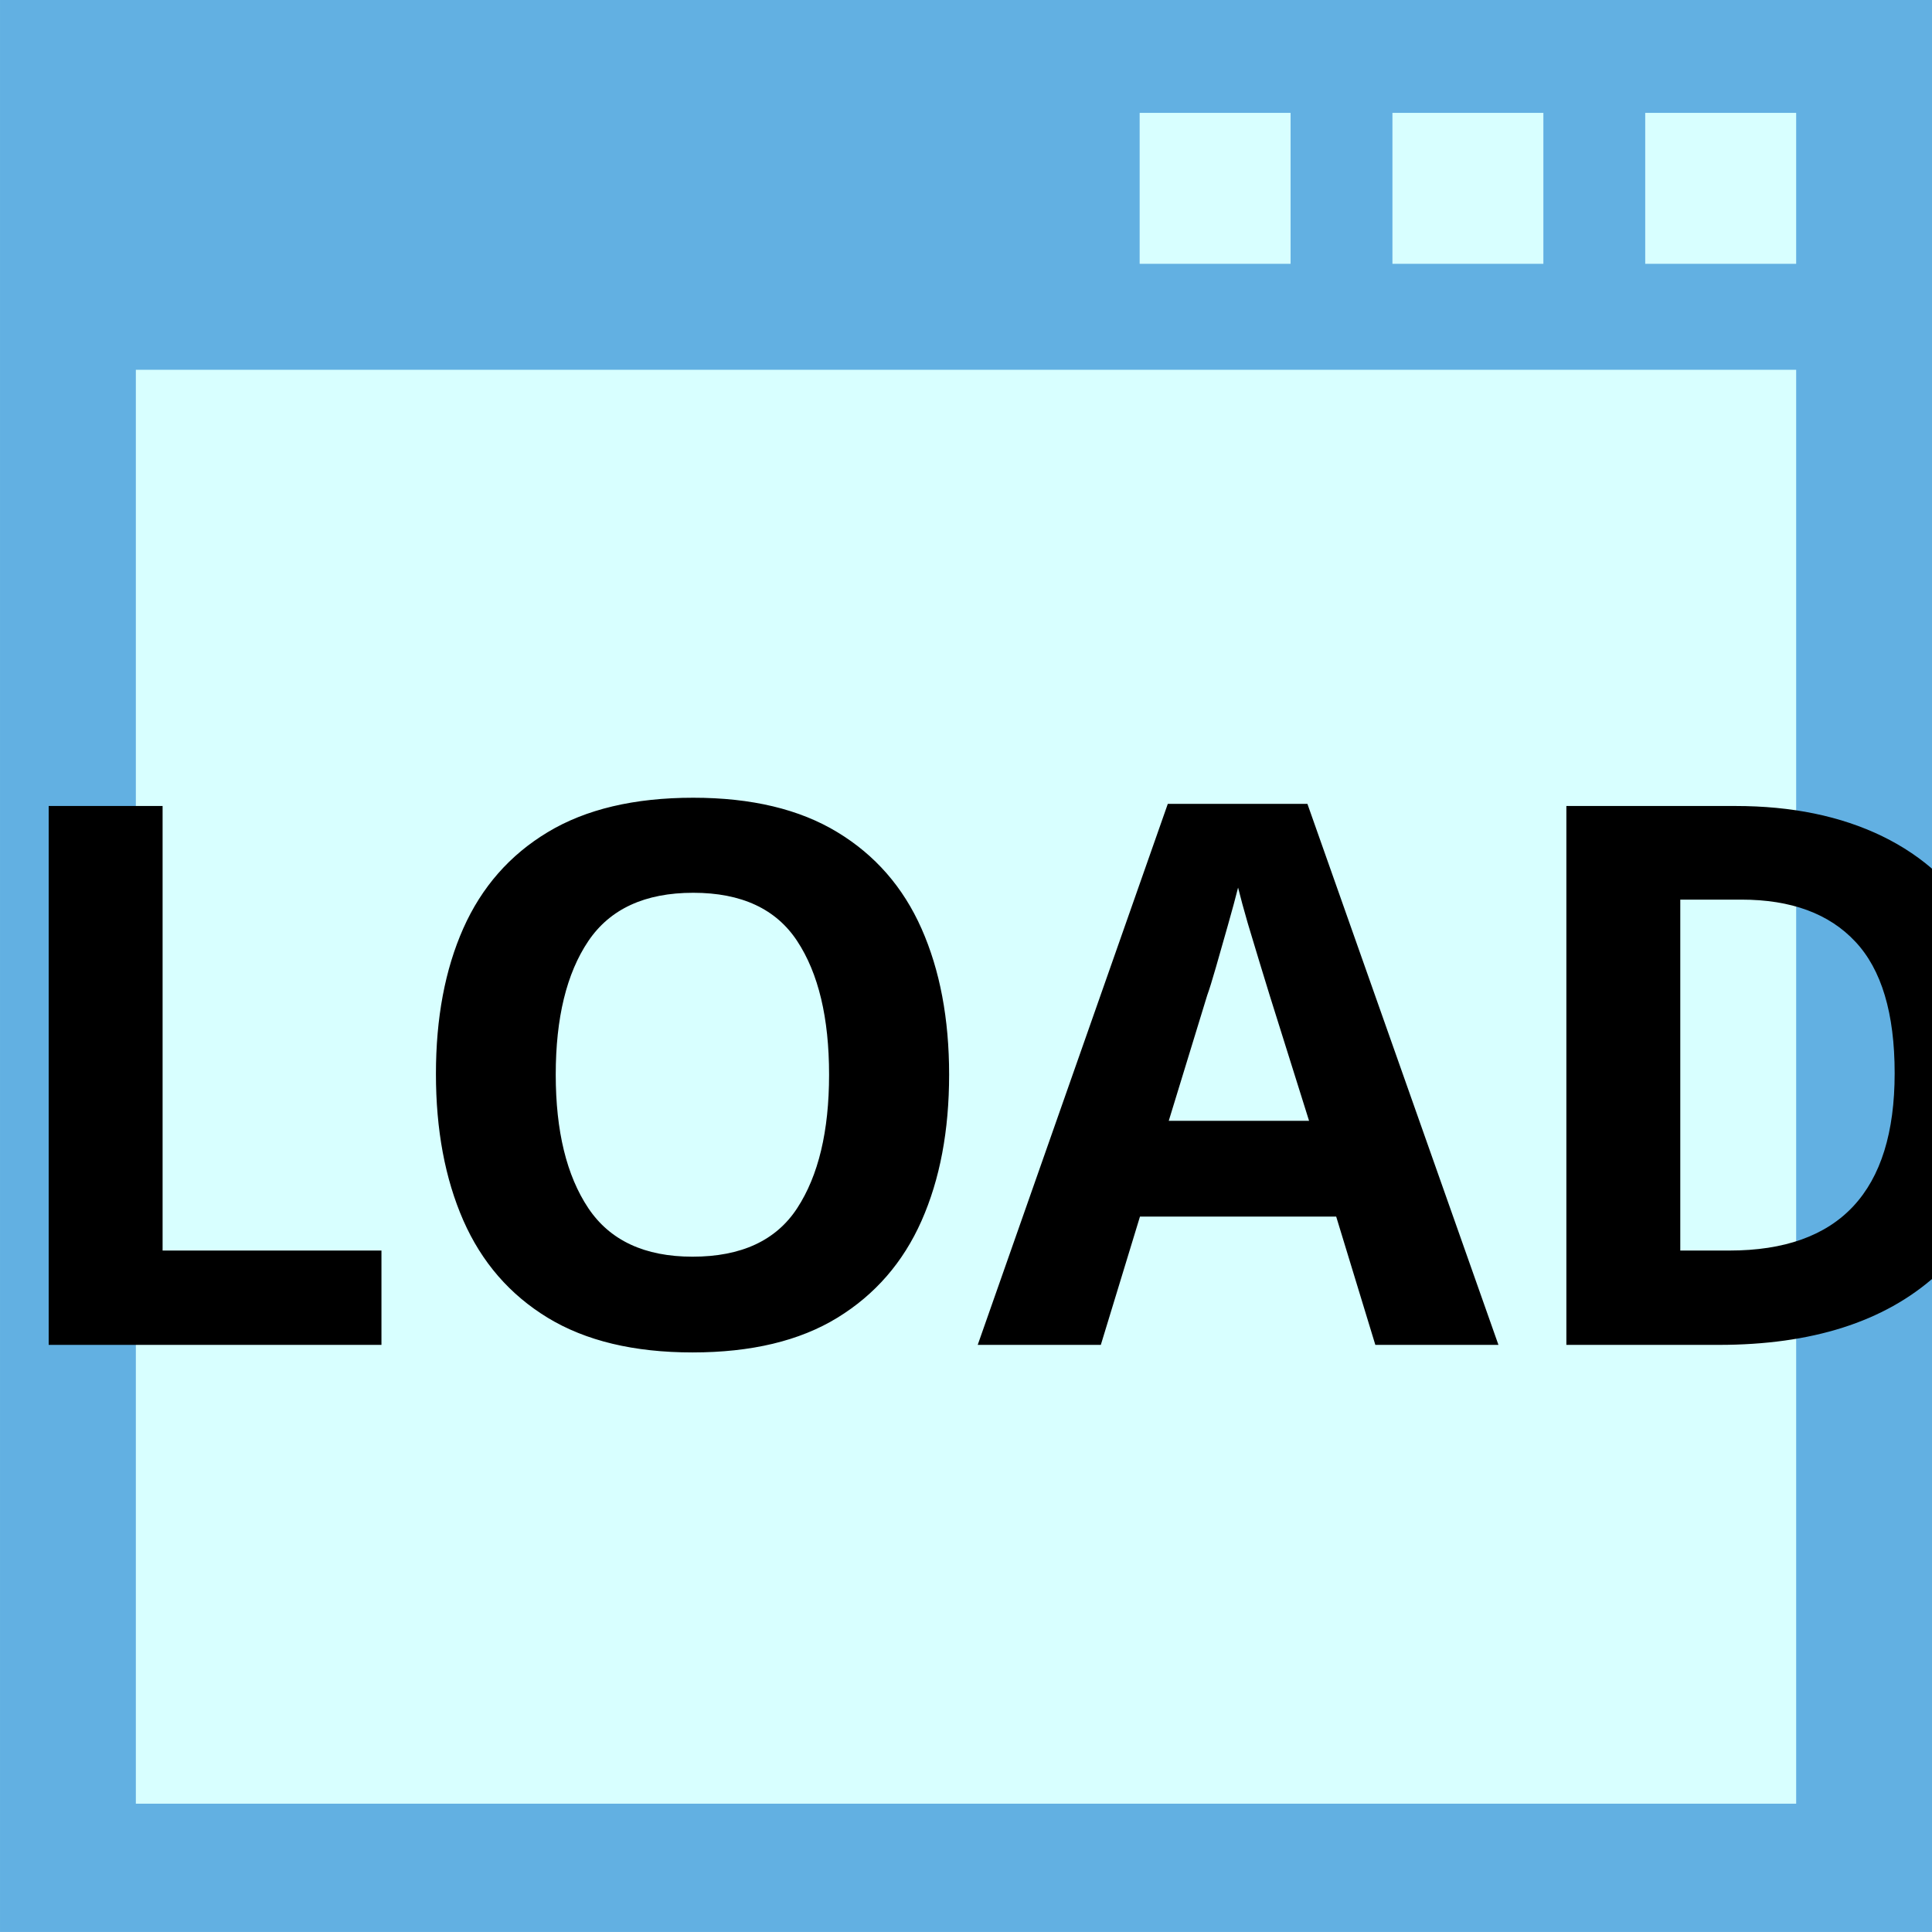
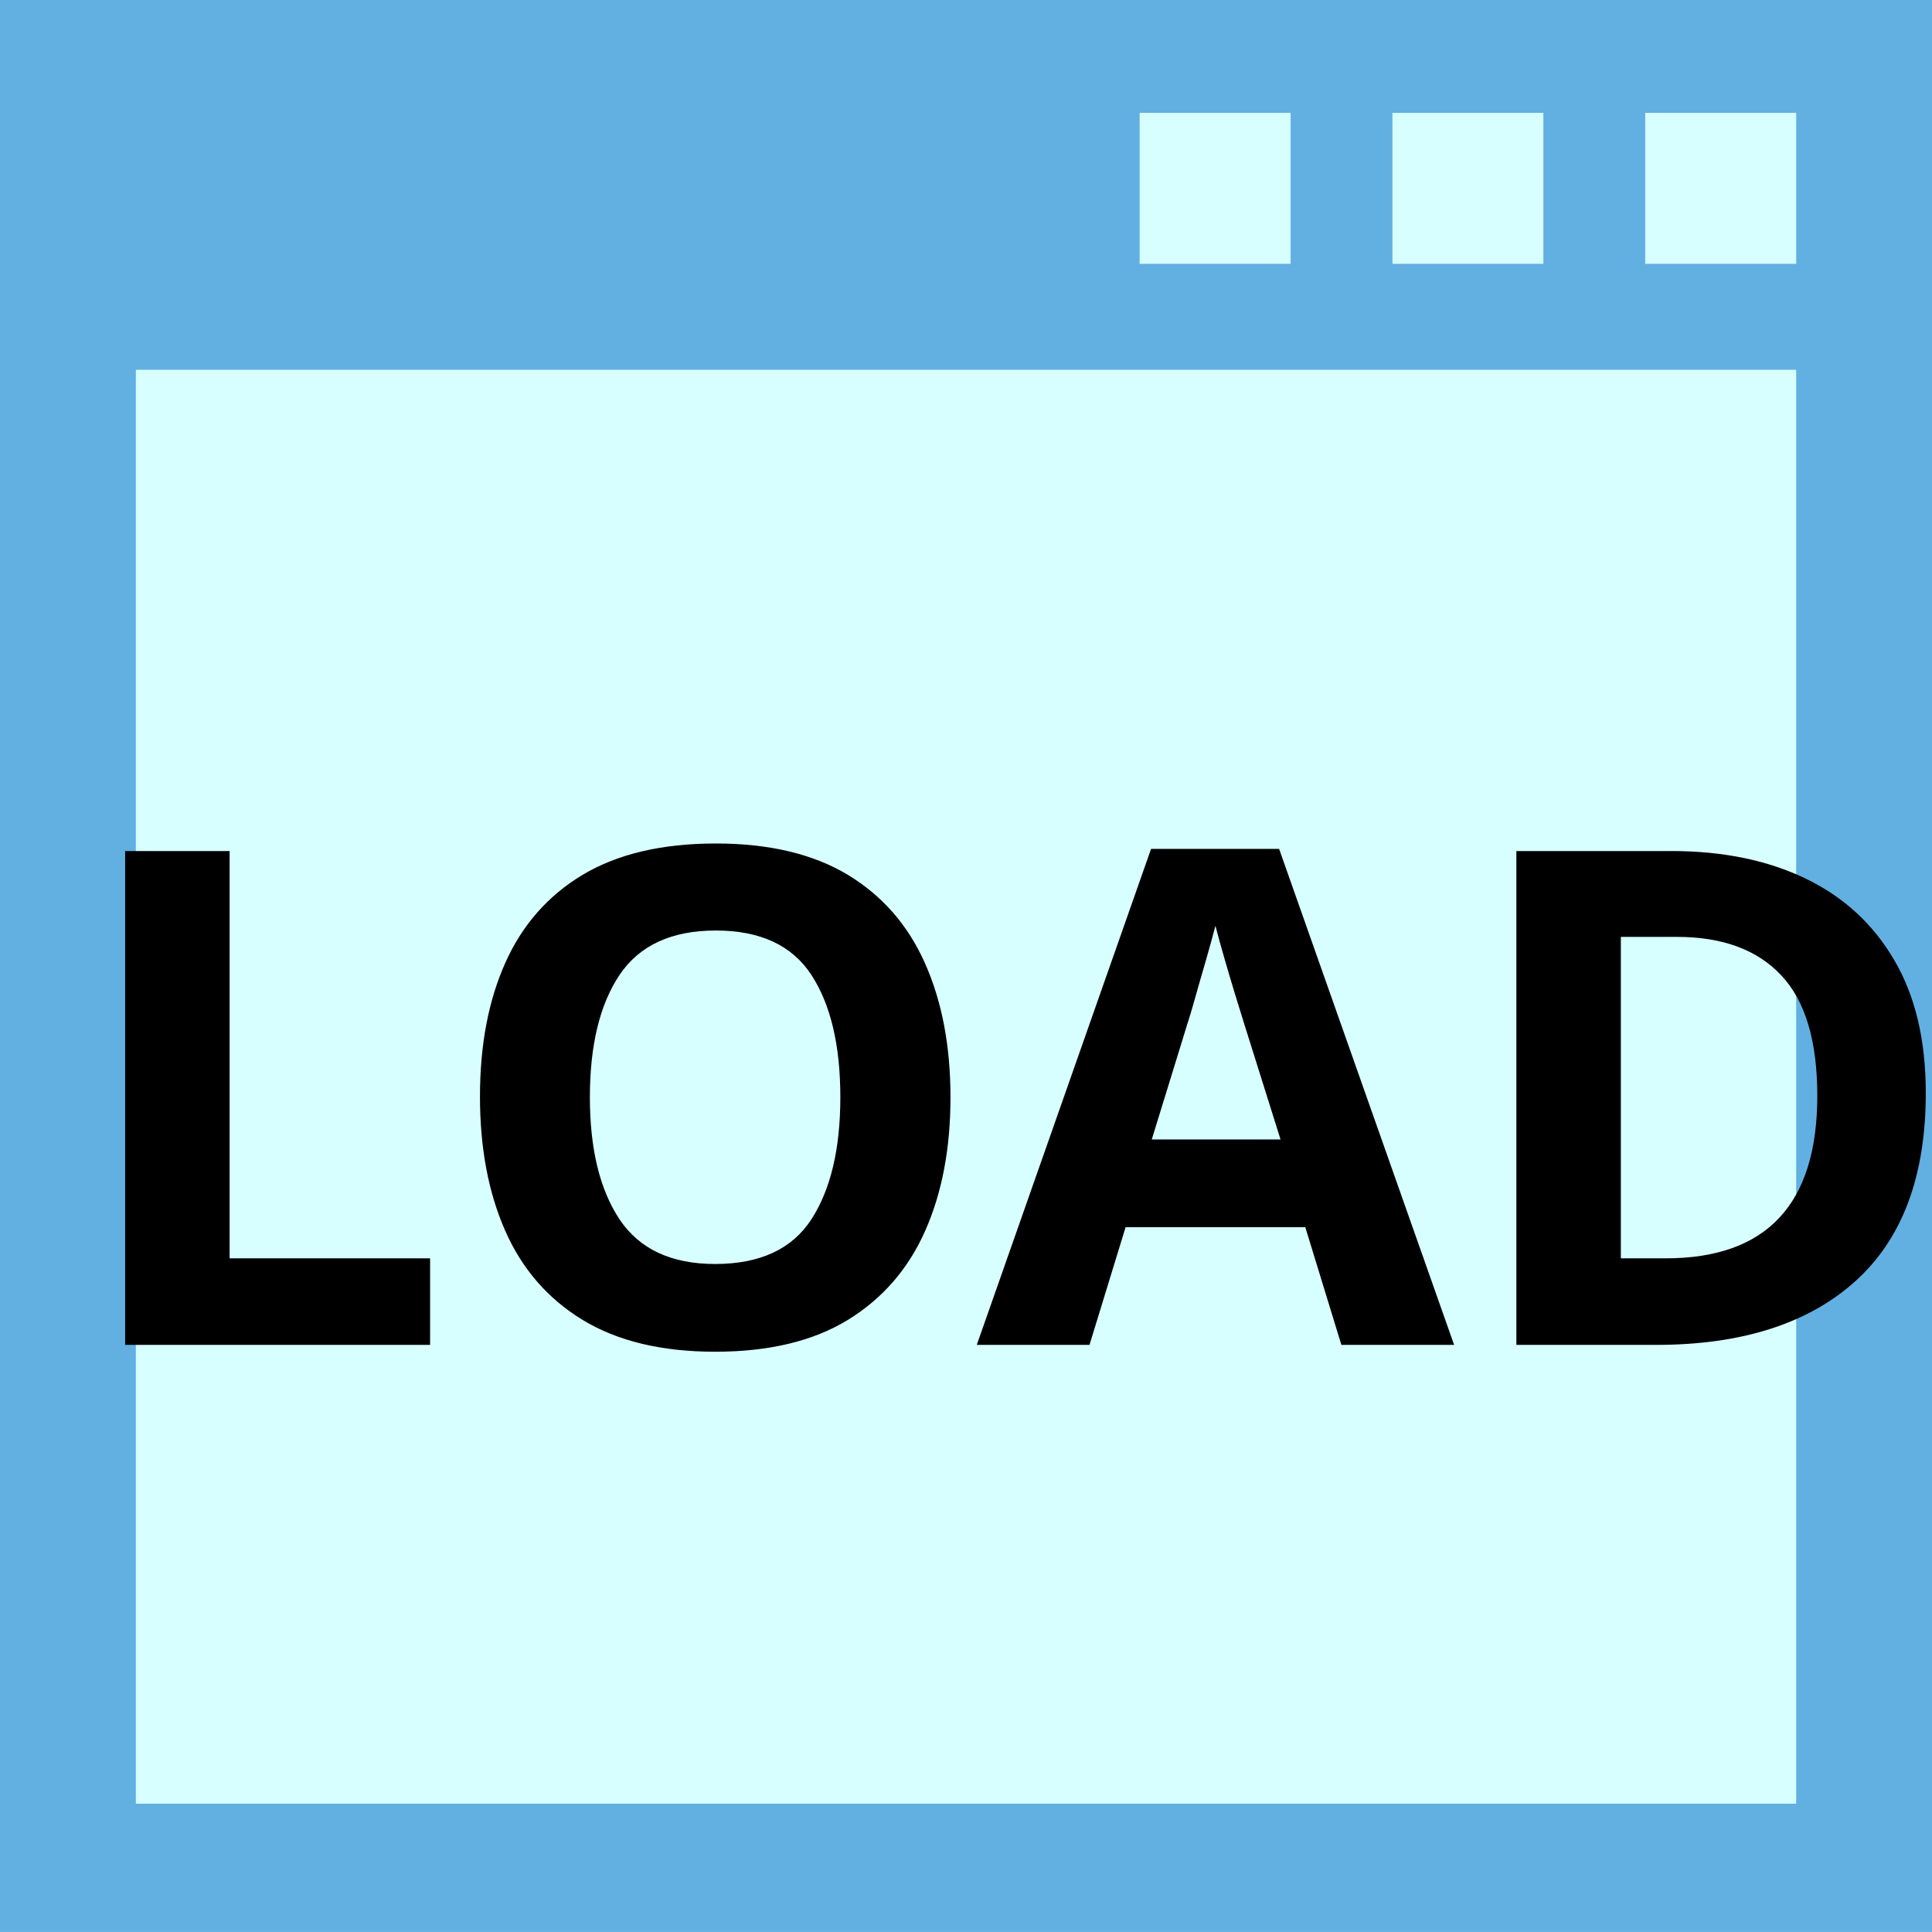
<svg xmlns="http://www.w3.org/2000/svg" width="100%" height="100%" viewBox="0 0 128 128" version="1.1" xml:space="preserve" style="fill-rule:evenodd;clip-rule:evenodd;stroke-linejoin:round;stroke-miterlimit:2;">
-   <g transform="matrix(1,0,0,1,-1424,-1602)">
-     <rect id="LoadCaseWindow" x="1424" y="1602" width="128" height="128" style="fill:none;" />
-     <clipPath id="_clip1">
-       <rect id="LoadCaseWindow1" x="1424" y="1602" width="128" height="128" />
-     </clipPath>
-     <g clip-path="url(#_clip1)">
-       <g transform="matrix(2.078125,0,0,2.94488,273.9869,-3184.391)">
-         <rect x="553.39" y="1625.326" width="61.594" height="43.465" style="fill:rgb(98,176,226);" />
-       </g>
-       <g transform="matrix(1.785889,0,0,2.185653,444.7075,-1925.899)">
-         <rect x="553.39" y="1625.326" width="61.594" height="43.465" style="fill:rgb(216,255,255);" />
-       </g>
-       <g transform="matrix(1,0,0,1,279.1667,1563.102)">
-         <g transform="matrix(50,0,0,50,1274.108,128)">
-                 </g>
-         <text x="1143.558px" y="128px" style="font-family:'AdobeGothicStd-Bold', 'Adobe Gothic Std', sans-serif;font-weight:700;font-size:50px;">LOAD</text>
-       </g>
-       <g transform="matrix(0.162354,0,0,0.230069,1443.155,1235.541)">
-         <rect x="553.39" y="1625.326" width="61.594" height="43.465" style="fill:rgb(216,255,255);" />
-       </g>
-       <g transform="matrix(0.162354,0,0,0.230069,1426.408,1235.541)">
-         <rect x="553.39" y="1625.326" width="61.594" height="43.465" style="fill:rgb(216,255,255);" />
-       </g>
-       <g transform="matrix(0.162354,0,0,0.230069,1409.66,1235.541)">
-         <rect x="553.39" y="1625.326" width="61.594" height="43.465" style="fill:rgb(216,255,255);" />
+   <g transform="matrix(1,0,0,1,-1424,-1958)">
+     <g id="LoadCaseWindow" transform="matrix(1,0,0,1,0,356)">
+       <rect x="1424" y="1602" width="128" height="128" style="fill:none;" />
+       <clipPath id="_clip1">
+         <rect x="1424" y="1602" width="128" height="128" />
+       </clipPath>
+       <g clip-path="url(#_clip1)">
+         <g transform="matrix(2.078125,0,0,2.94488,273.9869,-3184.391)">
+           <rect x="553.39" y="1625.326" width="61.594" height="43.465" style="fill:rgb(98,176,226);" />
+         </g>
+         <g transform="matrix(1.785889,0,0,2.185653,444.7075,-1925.899)">
+           <rect x="553.39" y="1625.326" width="61.594" height="43.465" style="fill:rgb(216,255,255);" />
+         </g>
+         <g transform="matrix(1,0,0,1,279.1667,1563.102)">
+           <g transform="matrix(45.83333,0,0,45.83333,1268.669,128)">
+                     </g>
+           <text x="1148.998px" y="128px" style="font-family:'AdobeGothicStd-Bold', 'Adobe Gothic Std', sans-serif;font-weight:700;font-size:45.833px;">LOAD</text>
+         </g>
+         <g transform="matrix(0.162354,0,0,0.230069,1443.155,1235.541)">
+           <rect x="553.39" y="1625.326" width="61.594" height="43.465" style="fill:rgb(216,255,255);" />
+         </g>
+         <g transform="matrix(0.162354,0,0,0.230069,1426.408,1235.541)">
+           <rect x="553.39" y="1625.326" width="61.594" height="43.465" style="fill:rgb(216,255,255);" />
+         </g>
+         <g transform="matrix(0.162354,0,0,0.230069,1409.66,1235.541)">
+           <rect x="553.39" y="1625.326" width="61.594" height="43.465" style="fill:rgb(216,255,255);" />
+         </g>
      </g>
    </g>
  </g>
</svg>
